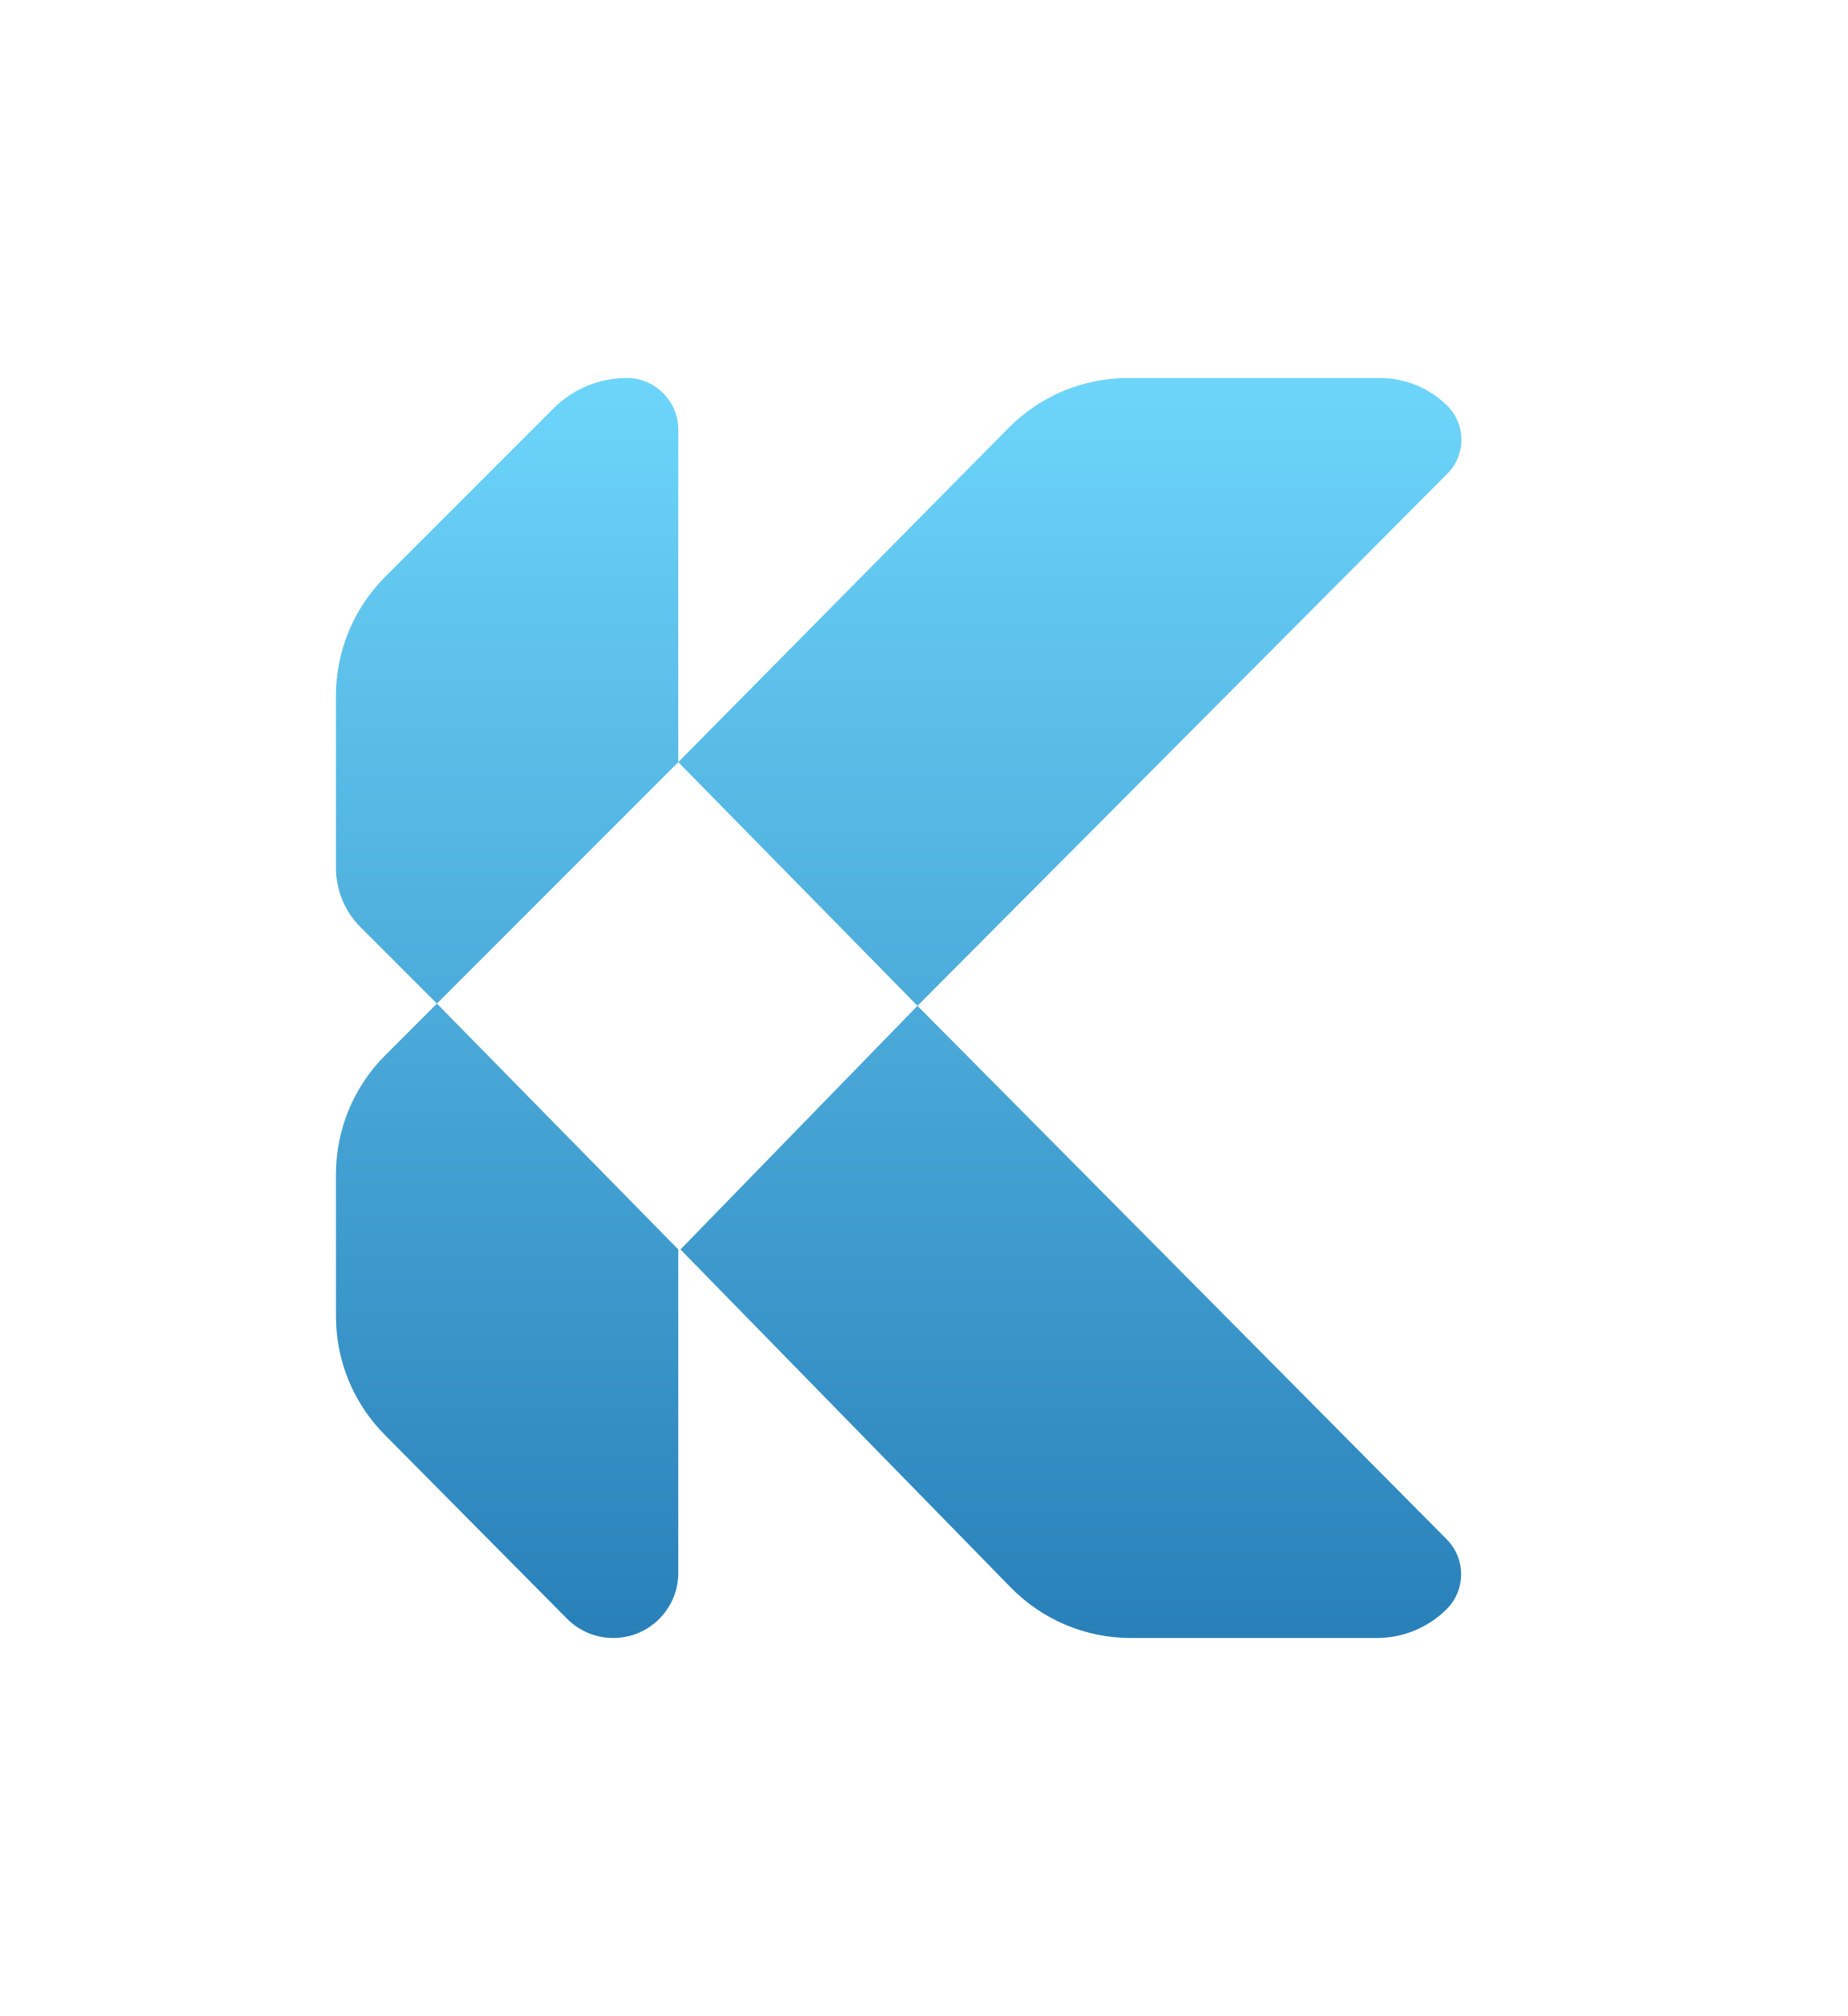
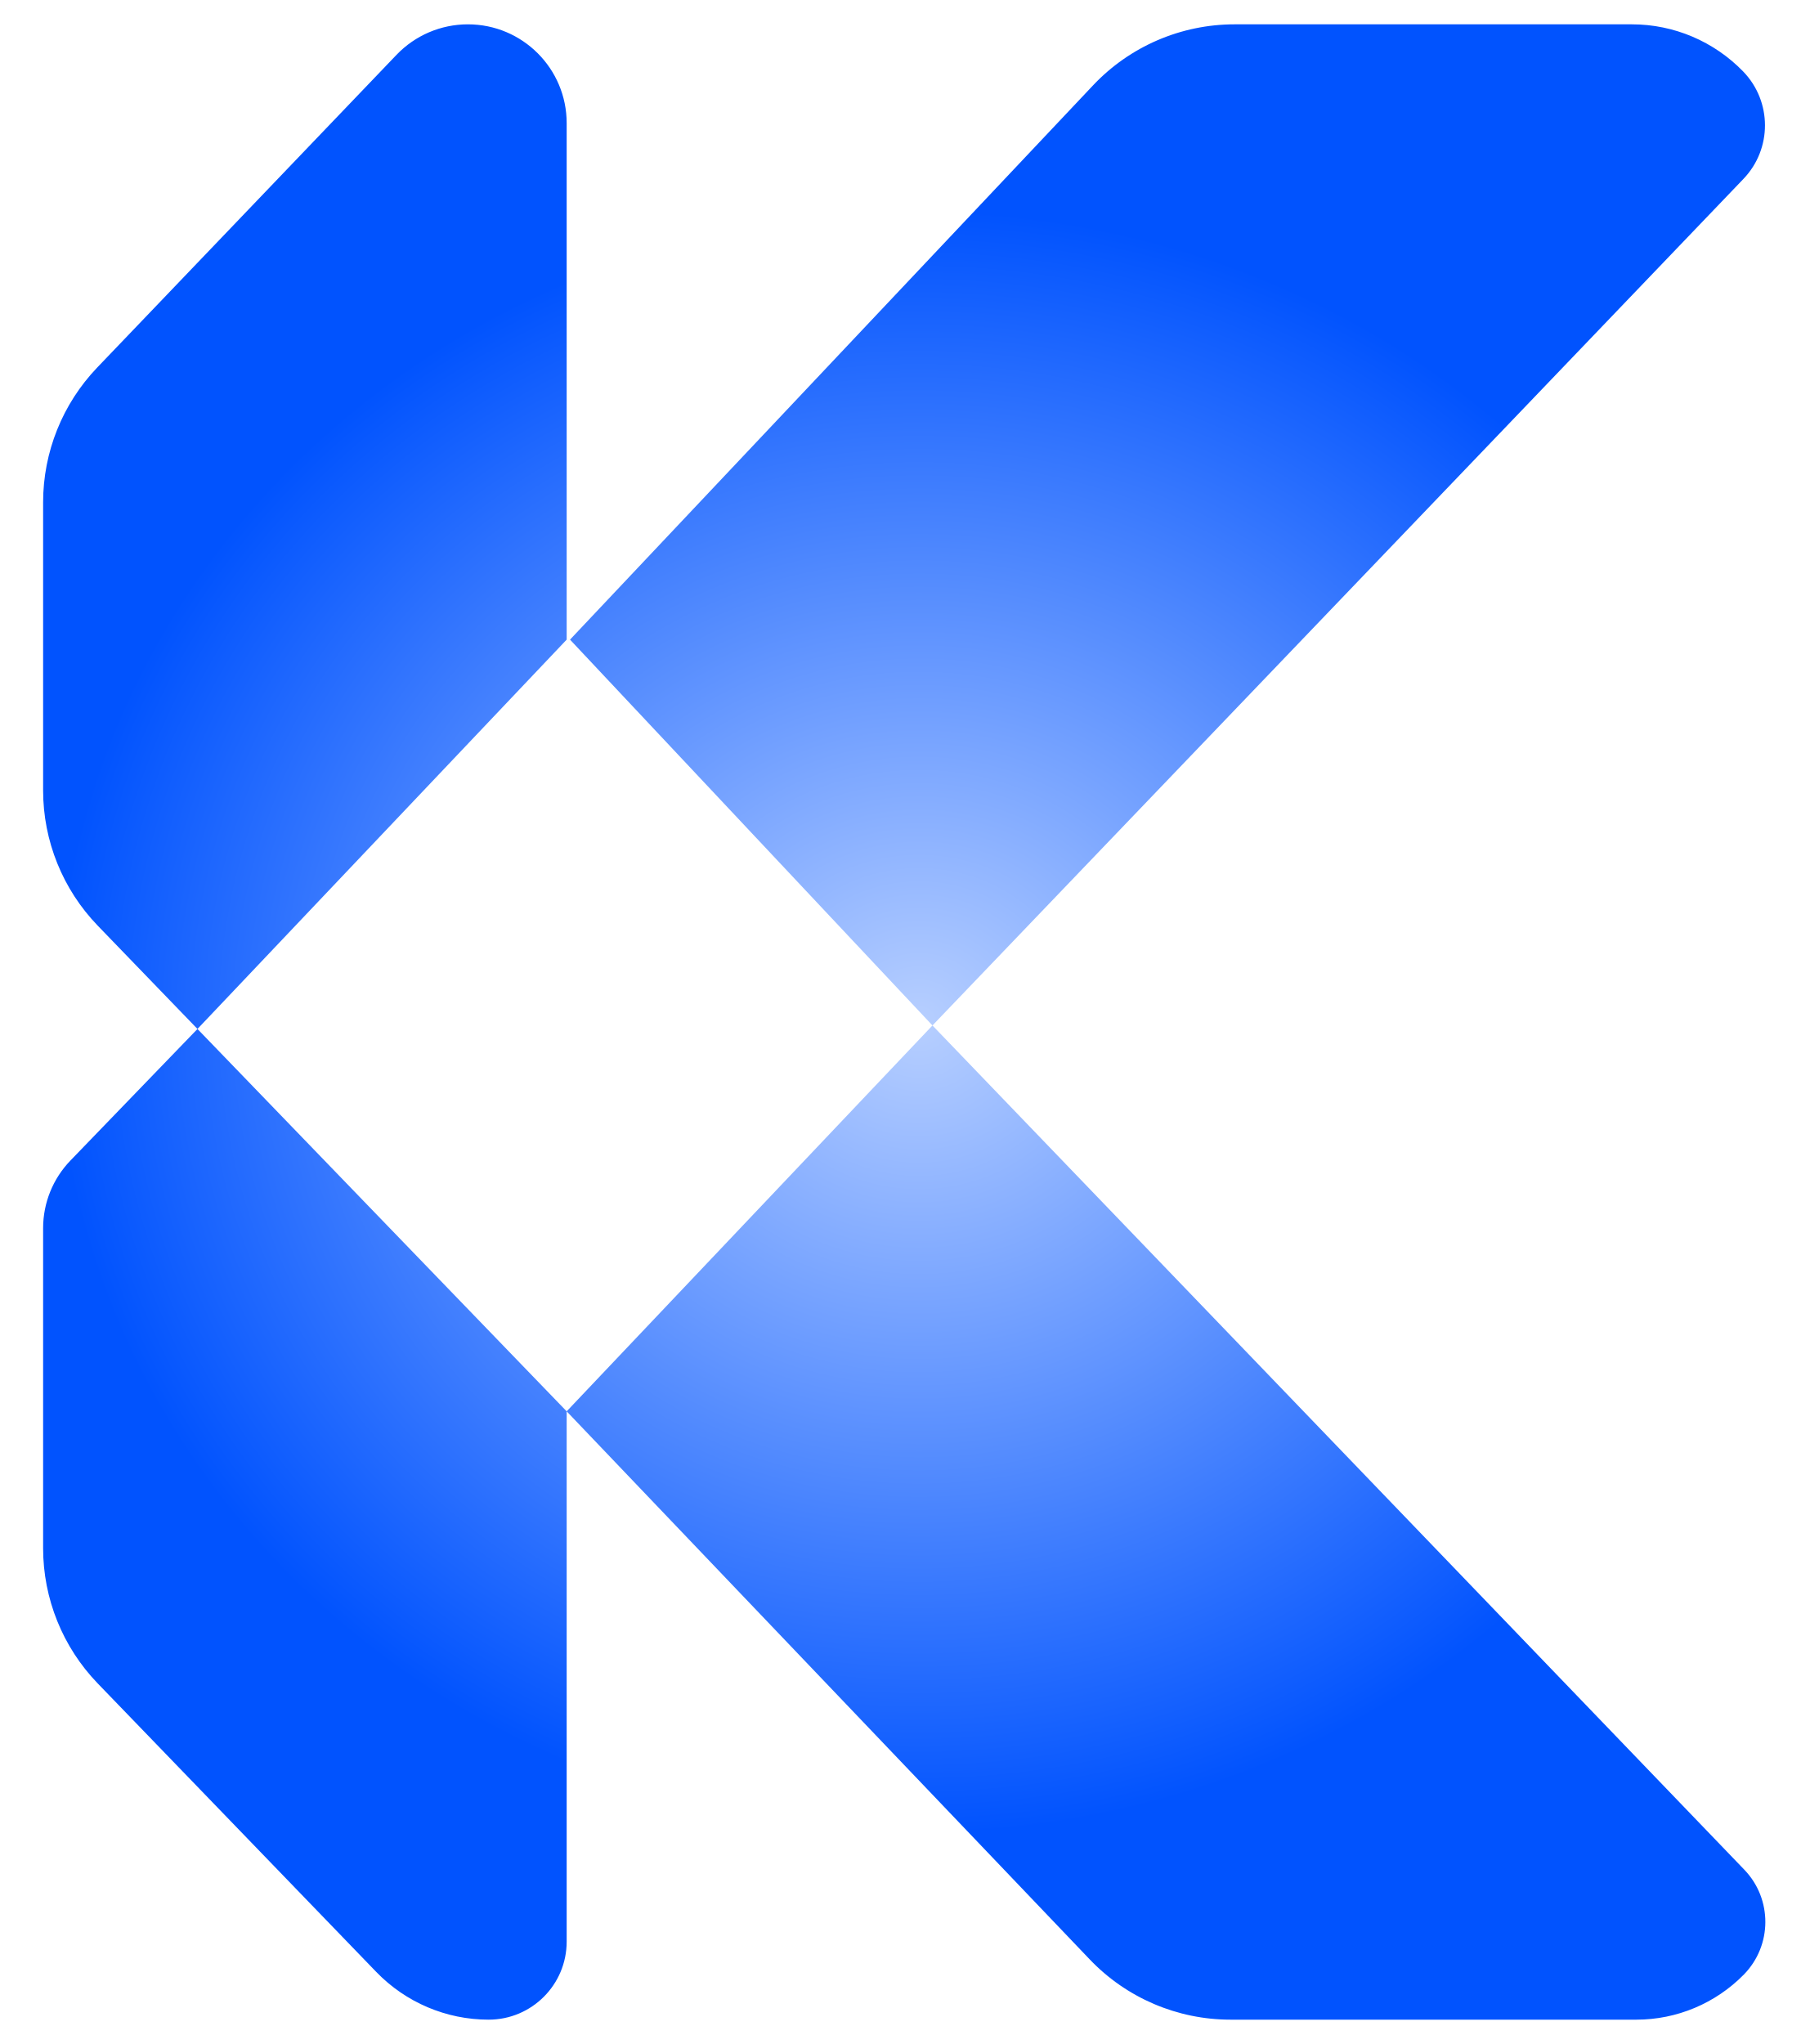
- <svg xmlns="http://www.w3.org/2000/svg" width="44" height="48" viewBox="0 0 44 48" fill="none">
-   <path d="M16.152 10.229V18.146L24.018 10.188C24.77 9.428 25.794 9 26.863 9H32.857C33.458 9 34.034 9.236 34.461 9.658C34.911 10.102 34.915 10.828 34.468 11.276L21.848 23.948L34.454 36.654C34.909 37.113 34.908 37.854 34.451 38.312C34.01 38.752 33.412 39 32.789 39H26.928C25.852 39 24.82 38.566 24.068 37.796L16.204 29.749L21.848 23.948L16.152 18.146L10.404 23.895L16.152 29.749V37.451C16.152 38.306 15.458 39 14.603 39C14.19 39 13.794 38.835 13.503 38.541L9.159 34.159C8.417 33.41 8 32.398 8 31.343V27.956C8 26.896 8.421 25.878 9.171 25.128L10.404 23.895L8.586 22.077C8.211 21.702 8 21.193 8 20.663V16.563C8 15.502 8.421 14.485 9.171 13.734L13.185 9.72C13.646 9.259 14.271 9 14.923 9C15.602 9 16.152 9.55 16.152 10.229Z" fill="url(#paint0_linear_10548_1892)" />
+ <svg xmlns="http://www.w3.org/2000/svg" width="37" height="42" viewBox="0 0 37 42" fill="none">
+   <path d="M11.645 39.896V29L22.394 40.262C23.149 41.053 24.194 41.5 25.287 41.5H33.628C34.459 41.5 35.255 41.165 35.837 40.572C36.421 39.975 36.425 39.021 35.846 38.419L19.162 21.071L35.828 3.676C36.419 3.059 36.417 2.086 35.824 1.471C35.224 0.851 34.399 0.5 33.536 0.5H25.37C24.269 0.5 23.216 0.954 22.461 1.755L11.714 13.143L19.162 21.071L11.645 29L4.058 21.143L11.645 13.143V2.53C11.645 1.409 10.736 0.5 9.615 0.5C9.061 0.5 8.532 0.726 8.149 1.126L1.996 7.554C1.284 8.299 0.886 9.29 0.886 10.32V16.241C0.886 17.278 1.288 18.274 2.008 19.02L4.058 21.143L1.447 23.847C1.087 24.22 0.886 24.718 0.886 25.236V31.813C0.886 32.849 1.288 33.845 2.008 34.591L7.733 40.52C8.338 41.146 9.171 41.5 10.041 41.5C10.927 41.5 11.645 40.782 11.645 39.896Z" fill="url(#paint0_angular_9767_50612)" />
  <defs>
-     <linearGradient id="paint0_linear_10548_1892" x1="21.639" y1="9" x2="21.639" y2="39" gradientUnits="userSpaceOnUse">
-       <stop stop-color="#6DD5FA" />
-       <stop offset="1" stop-color="#2980B9" />
-     </linearGradient>
+     <radialGradient id="paint0_angular_9767_50612" cx="0" cy="0" r="1" gradientUnits="userSpaceOnUse" gradientTransform="translate(18.886 21) rotate(180) scale(17.8784 16.7864)">
+       <stop stop-color="#B7CFFF" />
+       <stop offset="1" stop-color="#0153FE" />
+     </radialGradient>
  </defs>
</svg>
